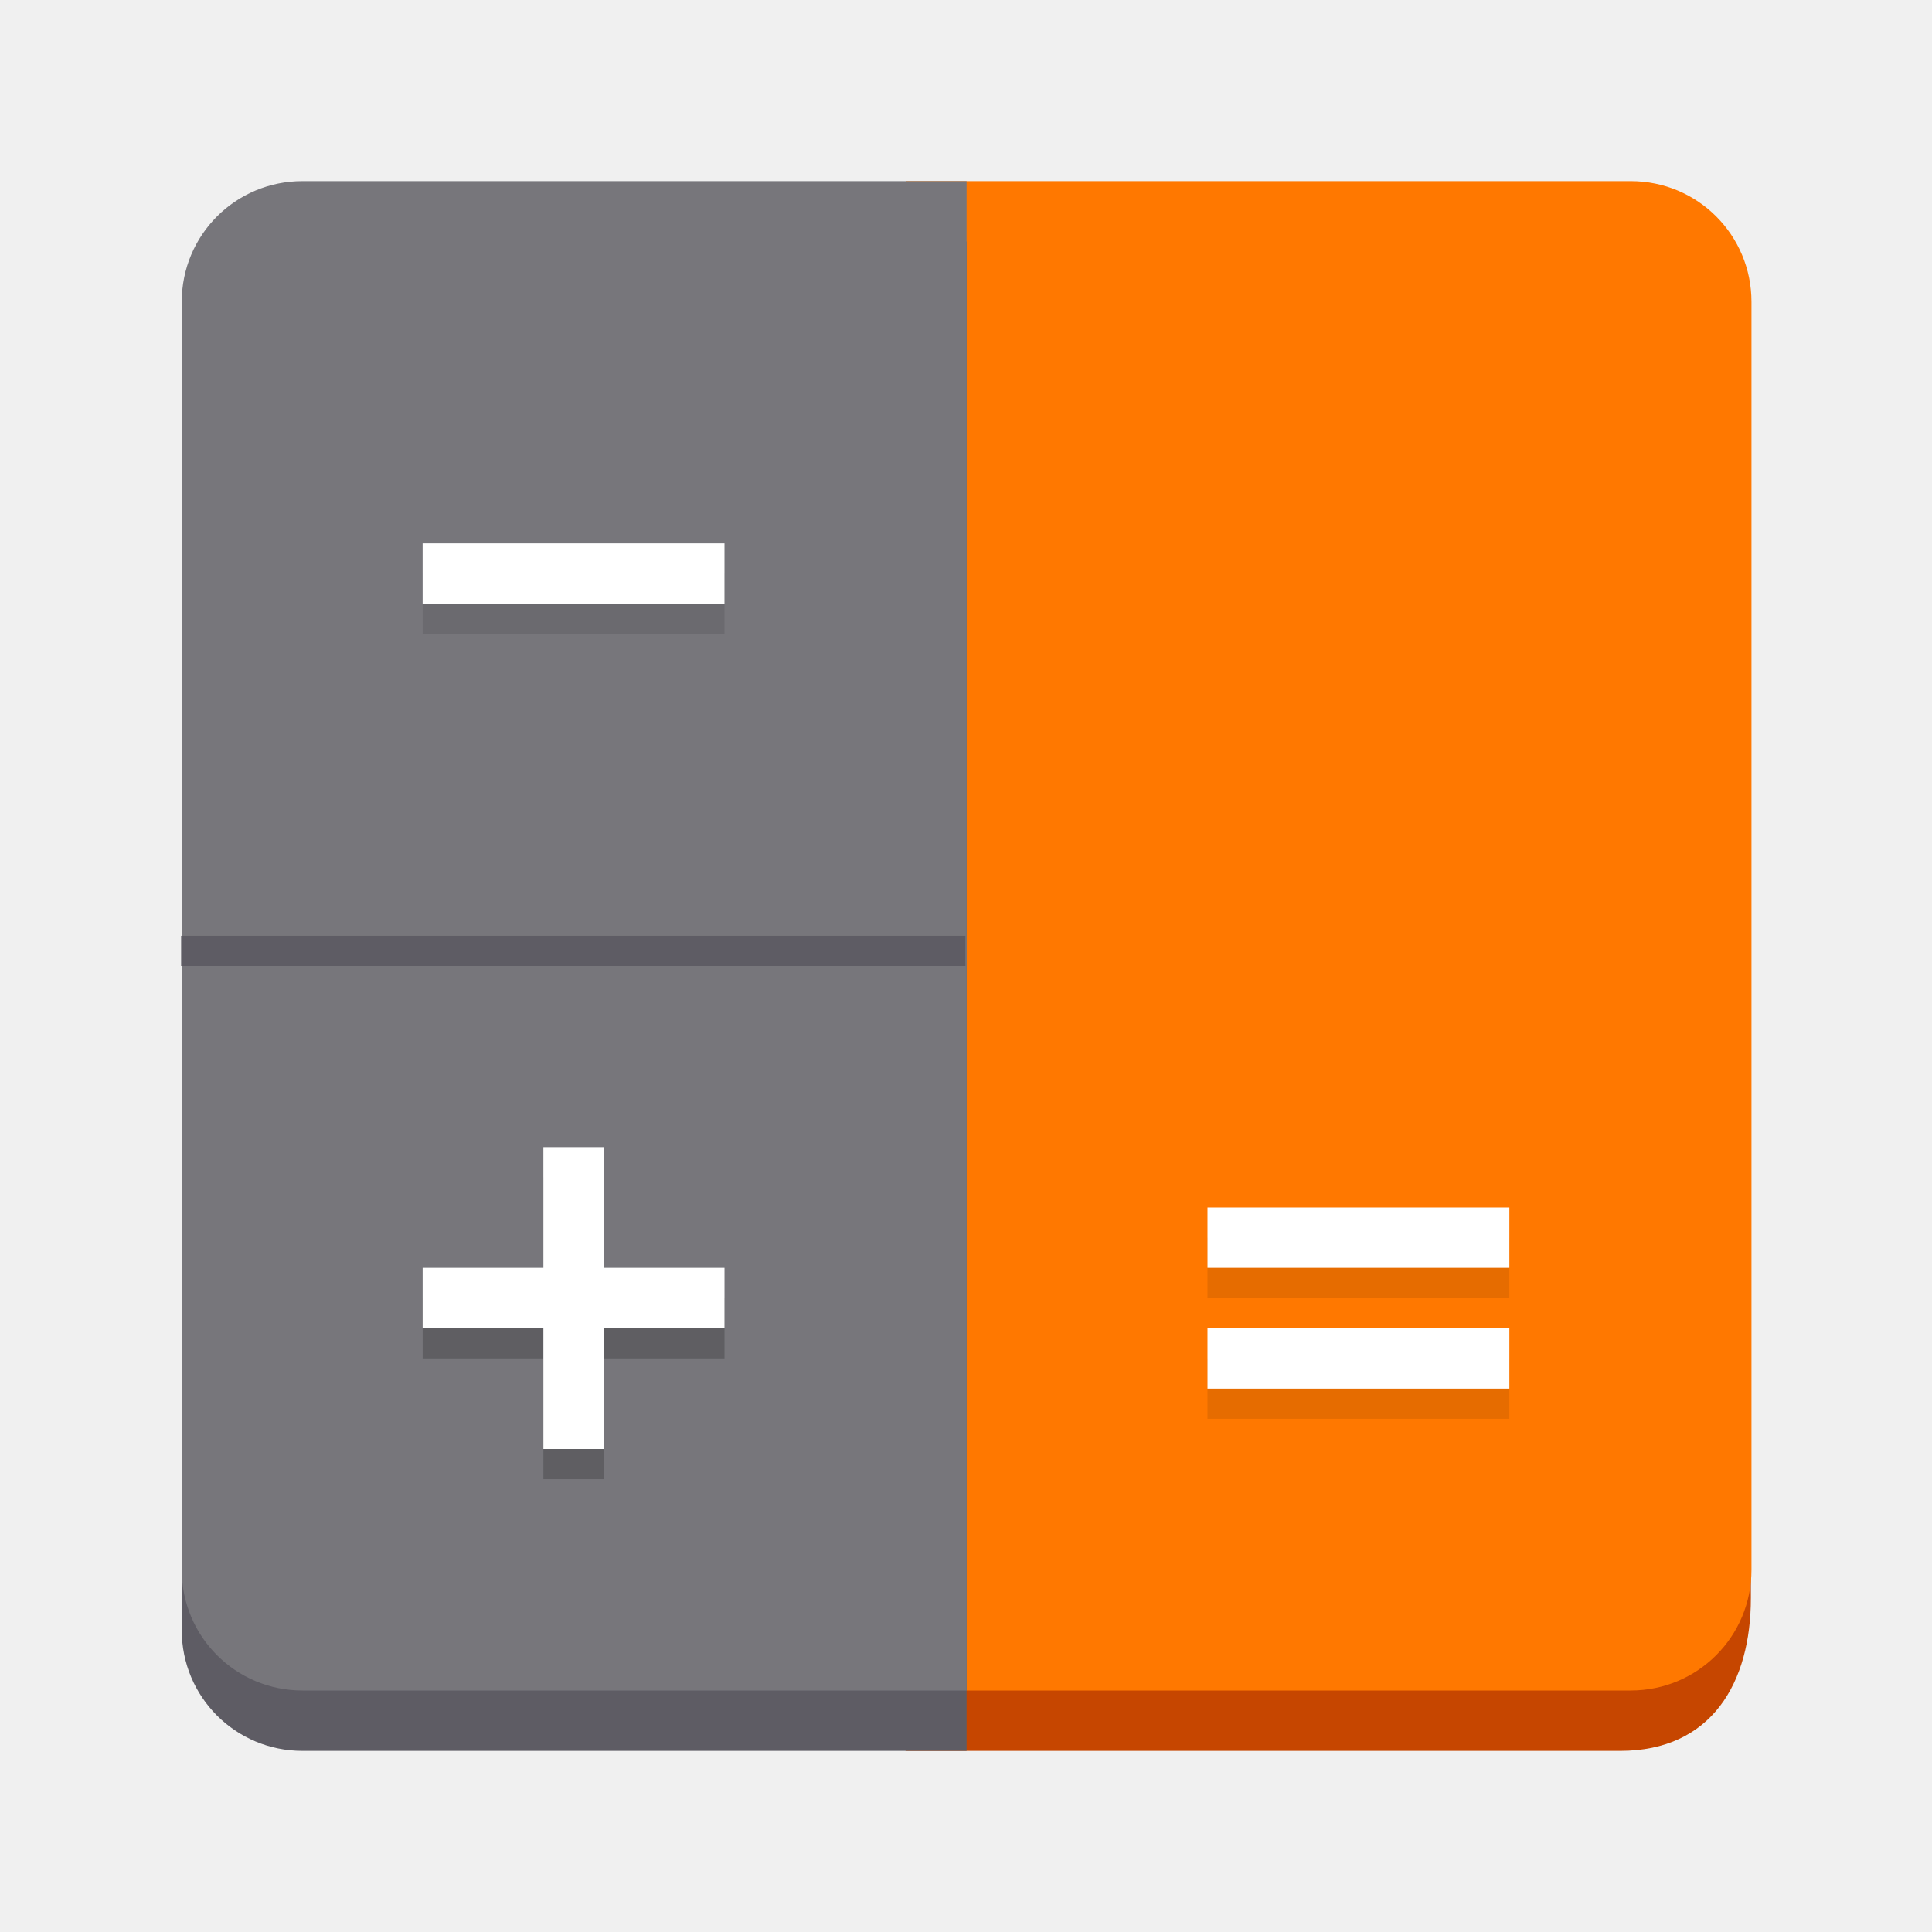
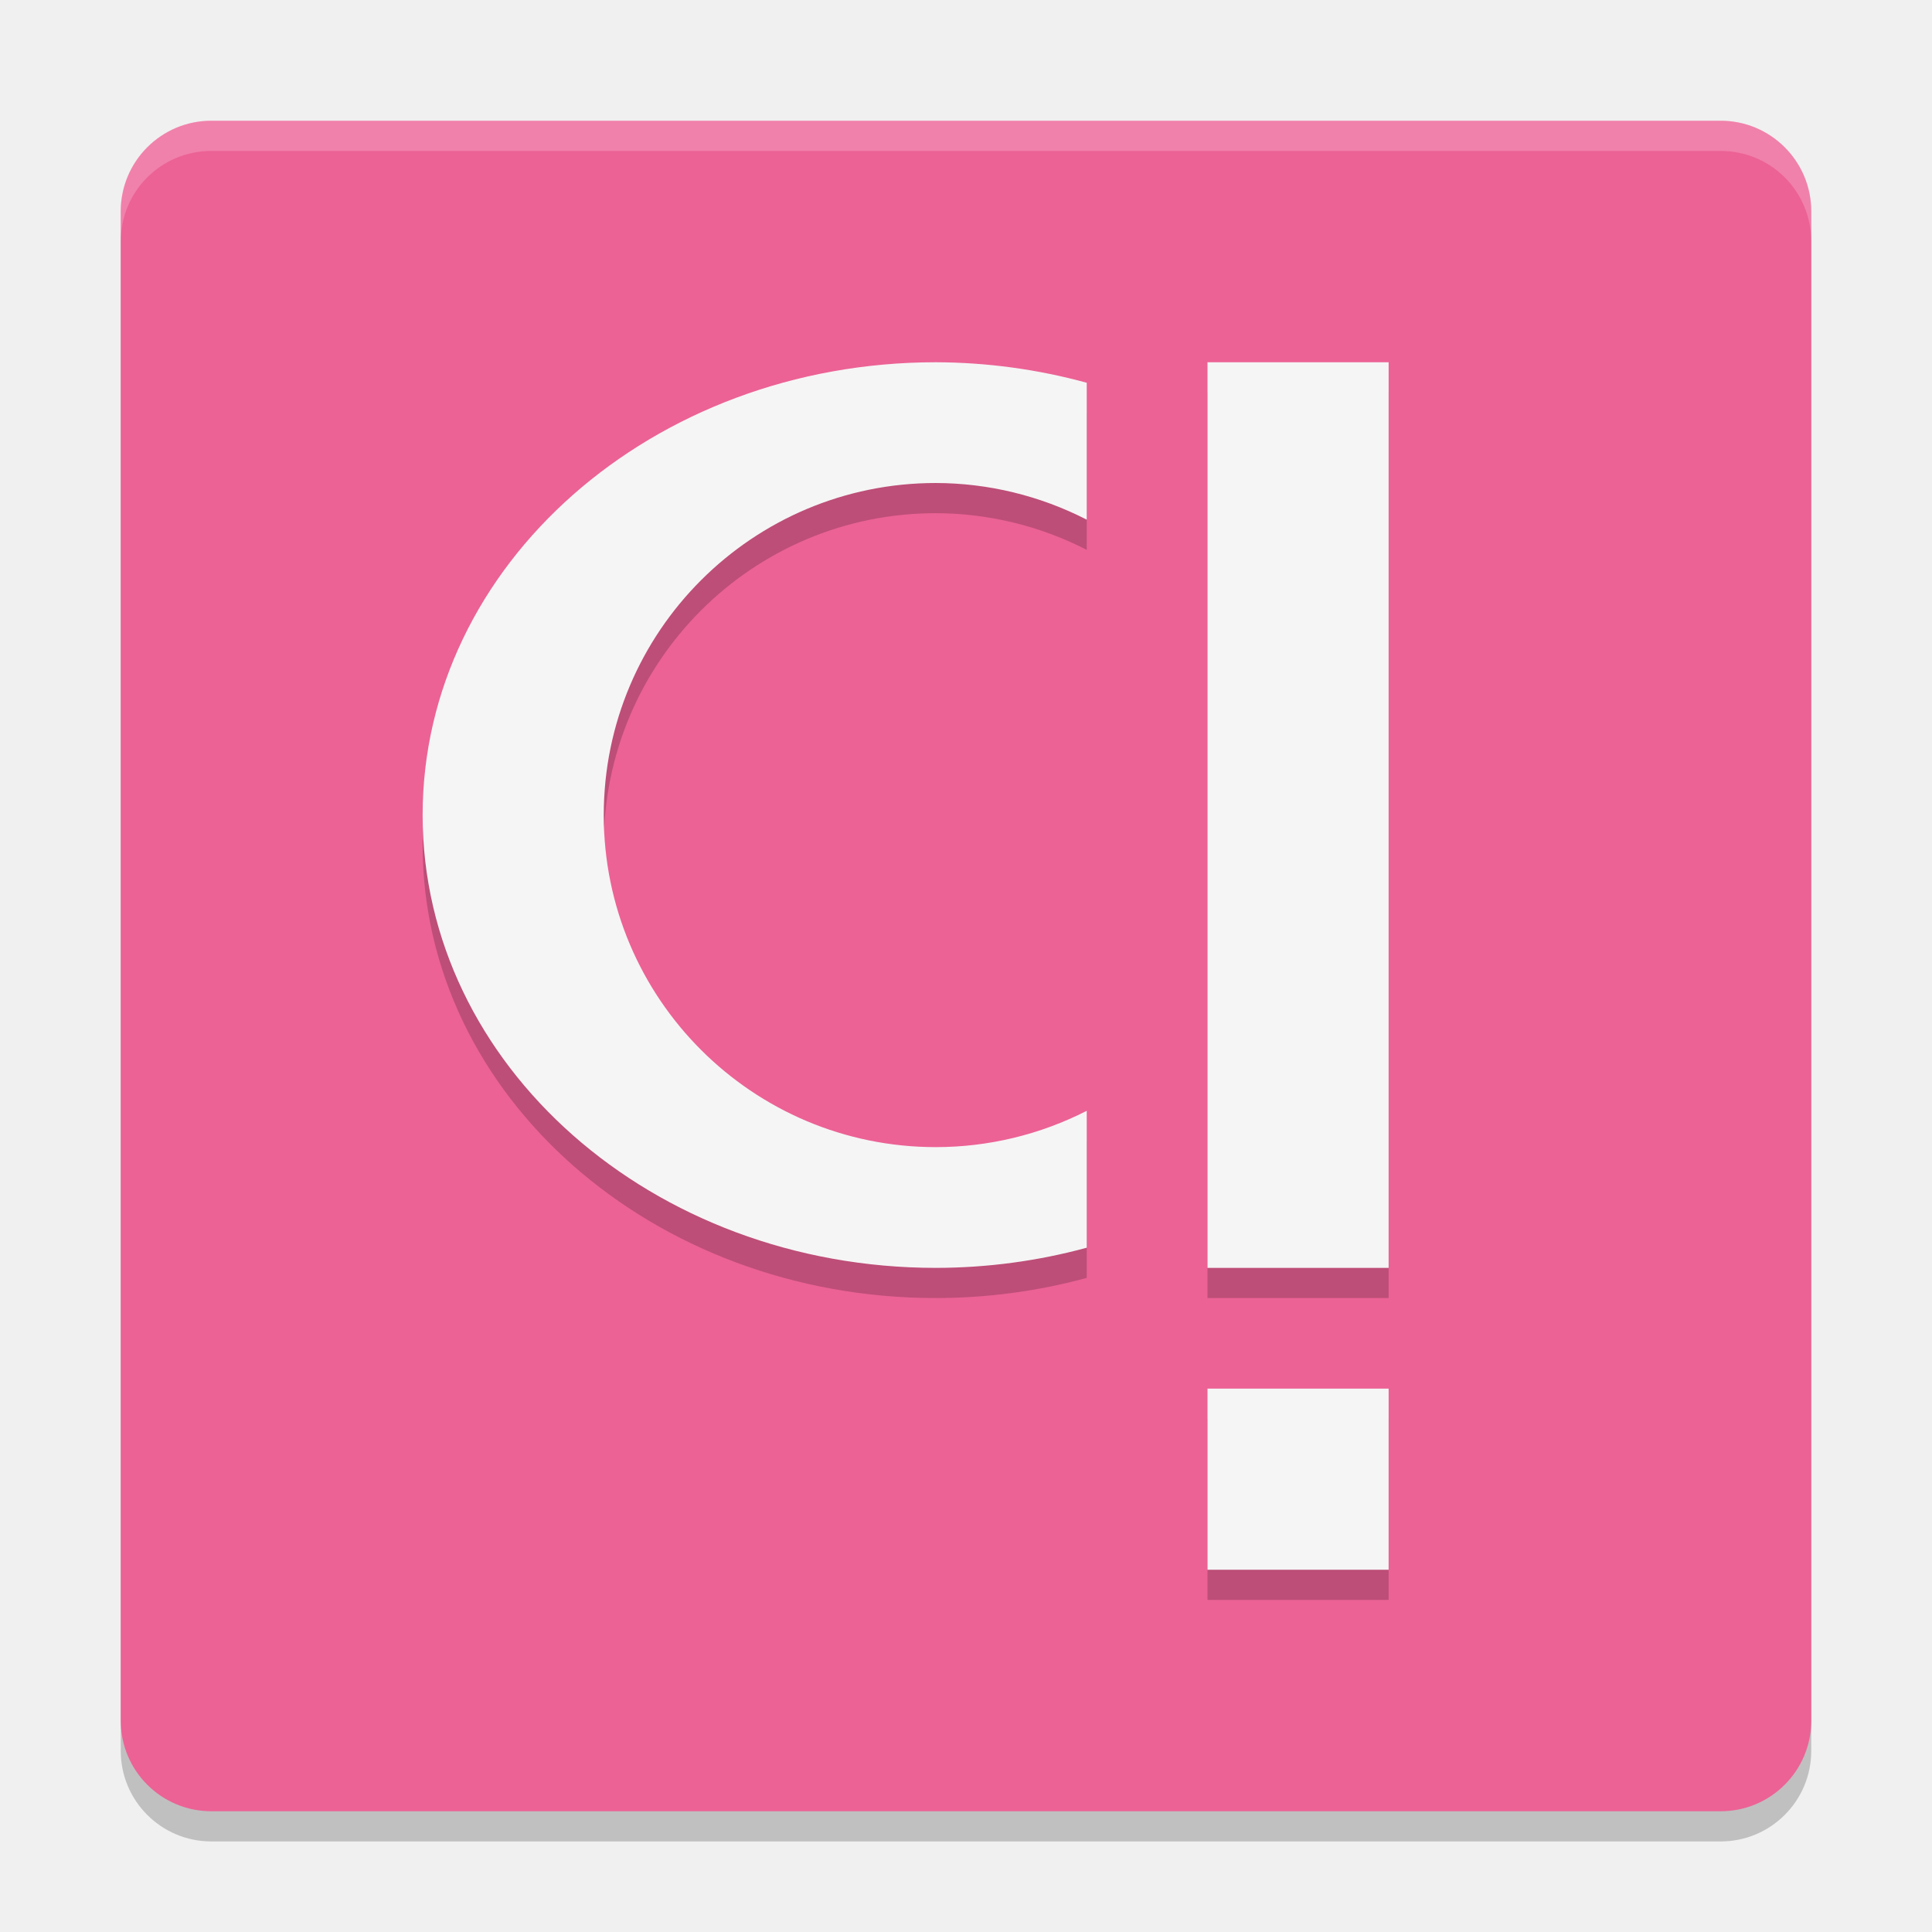
- <svg xmlns="http://www.w3.org/2000/svg" viewBox="0 0 128 128" style="display:inline;enable-background:new" version="1.0" id="svg11300" height="128" width="128">
-   <defs id="defs3" />
-   <g transform="translate(0,-172)" style="display:inline" id="layer1">
-     <g style="display:inline" id="layer9">
-       <g transform="rotate(-30,413.5026,270.491)" id="g1710" style="display:inline;enable-background:new" />
-       <text id="text1204" y="390" x="108" style="font-style:normal;font-variant:normal;font-weight:normal;font-stretch:normal;font-size:26.667px;line-height:125%;font-family:Cantarell;-inkscape-font-specification:Cantarell;letter-spacing:0px;word-spacing:0px;display:inline;fill:#000000;fill-opacity:1;stroke:none;enable-background:new" xml:space="preserve">
-         <tspan y="397.905" x="108" id="tspan1202" />
-       </text>
-       <path id="path1518" d="M 60.003,238 H 116 v 39.875 C 116,283.484 113.41,288 107.334,288 H 59.997 Z" style="opacity:1;fill:#c64600;fill-opacity:1;stroke:none;stroke-width:1.415;stroke-linecap:butt;stroke-linejoin:miter;stroke-miterlimit:4;stroke-dasharray:none;stroke-dashoffset:0;stroke-opacity:1;marker:none;marker-start:none;marker-mid:none;marker-end:none;paint-order:normal" />
-       <path style="display:inline;opacity:1;fill:#ff7800;fill-opacity:1;stroke:none;stroke-width:0.25;stroke-linecap:butt;stroke-linejoin:miter;stroke-miterlimit:4;stroke-dasharray:none;stroke-dashoffset:0;stroke-opacity:1;marker:none;marker-start:none;marker-mid:none;marker-end:none;paint-order:normal;enable-background:new" d="m 108.04,184 c 4.432,0 8,3.568 8,8 v 84 c 0,4.432 -3.568,8 -8,8 H 60.04 V 184 Z" id="path1520" />
-       <rect transform="matrix(0,1,1,0,0,0)" y="80" x="254" height="20" width="4" id="rect1536" style="display:inline;opacity:0.1;fill:#000000;fill-opacity:1;stroke:none;stroke-width:0.011px;stroke-linecap:butt;stroke-linejoin:miter;stroke-miterlimit:4;stroke-dasharray:none;stroke-dashoffset:0;stroke-opacity:1;marker:none;marker-start:none;marker-mid:none;marker-end:none;paint-order:normal;enable-background:new" />
-       <rect transform="matrix(0,1,1,0,0,0)" y="80" x="262" height="20" width="4" id="rect1538" style="display:inline;opacity:0.1;fill:#000000;fill-opacity:1;stroke:none;stroke-width:0.011px;stroke-linecap:butt;stroke-linejoin:miter;stroke-miterlimit:4;stroke-dasharray:none;stroke-dashoffset:0;stroke-opacity:1;marker:none;marker-start:none;marker-mid:none;marker-end:none;paint-order:normal;enable-background:new" />
-       <rect transform="matrix(0,1,1,0,0,0)" y="80" x="252" height="20" width="4" id="rect1540" style="display:inline;opacity:1;fill:#ffffff;fill-opacity:1;stroke:none;stroke-width:0.011px;stroke-linecap:butt;stroke-linejoin:miter;stroke-miterlimit:4;stroke-dasharray:none;stroke-dashoffset:0;stroke-opacity:1;marker:none;marker-start:none;marker-mid:none;marker-end:none;paint-order:normal;enable-background:new" />
-       <rect transform="matrix(0,1,1,0,0,0)" y="80" x="260" height="20" width="4" id="rect1542" style="display:inline;opacity:1;fill:#ffffff;fill-opacity:1;stroke:none;stroke-width:0.011px;stroke-linecap:butt;stroke-linejoin:miter;stroke-miterlimit:4;stroke-dasharray:none;stroke-dashoffset:0;stroke-opacity:1;marker:none;marker-start:none;marker-mid:none;marker-end:none;paint-order:normal;enable-background:new" />
-       <path style="display:inline;opacity:1;fill:#5e5c64;fill-opacity:1;stroke:none;stroke-width:0.25;stroke-linecap:butt;stroke-linejoin:miter;stroke-miterlimit:4;stroke-dasharray:none;stroke-dashoffset:0;stroke-opacity:1;marker:none;marker-start:none;marker-mid:none;marker-end:none;paint-order:normal;enable-background:new" d="m 20.04,188 c -4.432,0 -8,3.568 -8,8 v 84 c 0,4.432 3.568,8 8,8 h 44 V 188 Z" id="path1522" />
-       <path id="path1524" d="m 20.04,184 c -4.432,0 -8,3.568 -8,8 v 84 c 0,4.432 3.568,8 8,8 h 44 V 184 Z" style="display:inline;opacity:1;fill:#77767b;fill-opacity:1;stroke:none;stroke-width:0.25;stroke-linecap:butt;stroke-linejoin:miter;stroke-miterlimit:4;stroke-dasharray:none;stroke-dashoffset:0;stroke-opacity:1;marker:none;marker-start:none;marker-mid:none;marker-end:none;paint-order:normal;enable-background:new" />
-       <path id="path1063" d="m 36.001,250 v 8 h -8 v 4 h 8 v 8 h 4 v -8 h 8 v -4 h -8 v -8 z" style="display:inline;opacity:0.2;fill:#000000;fill-opacity:1;stroke:none;stroke-width:0.011px;stroke-linecap:butt;stroke-linejoin:miter;stroke-miterlimit:4;stroke-dasharray:none;stroke-dashoffset:0;stroke-opacity:1;marker:none;marker-start:none;marker-mid:none;marker-end:none;paint-order:normal;enable-background:new" />
-       <path style="display:inline;opacity:1;fill:#ffffff;fill-opacity:1;stroke:none;stroke-width:0.011px;stroke-linecap:butt;stroke-linejoin:miter;stroke-miterlimit:4;stroke-dasharray:none;stroke-dashoffset:0;stroke-opacity:1;marker:none;marker-start:none;marker-mid:none;marker-end:none;paint-order:normal;enable-background:new" d="m 36.001,248 v 8 h -8 v 4 h 8 v 8 h 4 v -8 h 8 v -4 h -8 v -8 z" id="path1530" />
-       <rect style="display:inline;opacity:0.1;fill:#000000;fill-opacity:1;stroke:none;stroke-width:0.011px;stroke-linecap:butt;stroke-linejoin:miter;stroke-miterlimit:4;stroke-dasharray:none;stroke-dashoffset:0;stroke-opacity:1;marker:none;marker-start:none;marker-mid:none;marker-end:none;paint-order:normal;enable-background:new" id="rect1532" width="4" height="20" x="210" y="28" transform="matrix(0,1,1,0,0,0)" />
-       <rect style="display:inline;opacity:1;fill:#ffffff;fill-opacity:1;stroke:none;stroke-width:0.011px;stroke-linecap:butt;stroke-linejoin:miter;stroke-miterlimit:4;stroke-dasharray:none;stroke-dashoffset:0;stroke-opacity:1;marker:none;marker-start:none;marker-mid:none;marker-end:none;paint-order:normal;enable-background:new" id="rect1534" width="4" height="20" x="208" y="28" transform="matrix(0,1,1,0,0,0)" />
-       <path id="path1086" d="M 12,235 H 63.963" style="fill:none;fill-rule:evenodd;stroke:#5e5c64;stroke-width:2;stroke-linecap:butt;stroke-linejoin:miter;stroke-miterlimit:4;stroke-dasharray:none;stroke-opacity:1" />
-     </g>
-   </g>
+ <svg xmlns="http://www.w3.org/2000/svg" width="64" height="64" version="1">
+   <rect style="opacity:.2" width="56" height="56" x="-61" y="-60" rx="3" ry="3" transform="matrix(0,-1,-1,0,0,0)" />
+   <rect style="fill:#ec6295" width="56" height="56" x="-60" y="-60" rx="3" ry="3" transform="matrix(0,-1,-1,0,0,0)" />
+   <path style="opacity:.2;fill:#ffffff" d="m7 4c-1.662 0-3 1.338-3 3v1c0-1.662 1.338-3 3-3h50c1.662 0 3 1.338 3 3v-1c0-1.662-1.338-3-3-3h-50z" />
+   <path style="opacity:.2" d="m40 13v30h6v-30zm0 34v6h6v-6z" />
+   <path style="fill:#f5f5f5" d="m40 12v30h6v-30zm0 34v6h6v-6z" />
+   <path style="opacity:.2" d="m31 13a17 15 0 0 0 -17 15 17 15 0 0 0 17 15 17 15 0 0 0 5 -0.668v-4.535a11 11 0 0 1 -5 1.203 11 11 0 0 1 -11 -11 11 11 0 0 1 11 -11 11 11 0 0 1 5 1.215v-4.535a17 15 0 0 0 -5 -0.68z" />
+   <path style="fill:#f5f5f5" d="m31 12a17 15 0 0 0 -17 15 17 15 0 0 0 17 15 17 15 0 0 0 5 -0.668v-4.535a11 11 0 0 1 -5 1.203 11 11 0 0 1 -11 -11 11 11 0 0 1 11 -11 11 11 0 0 1 5 1.215v-4.535a17 15 0 0 0 -5 -0.68z" />
</svg>
